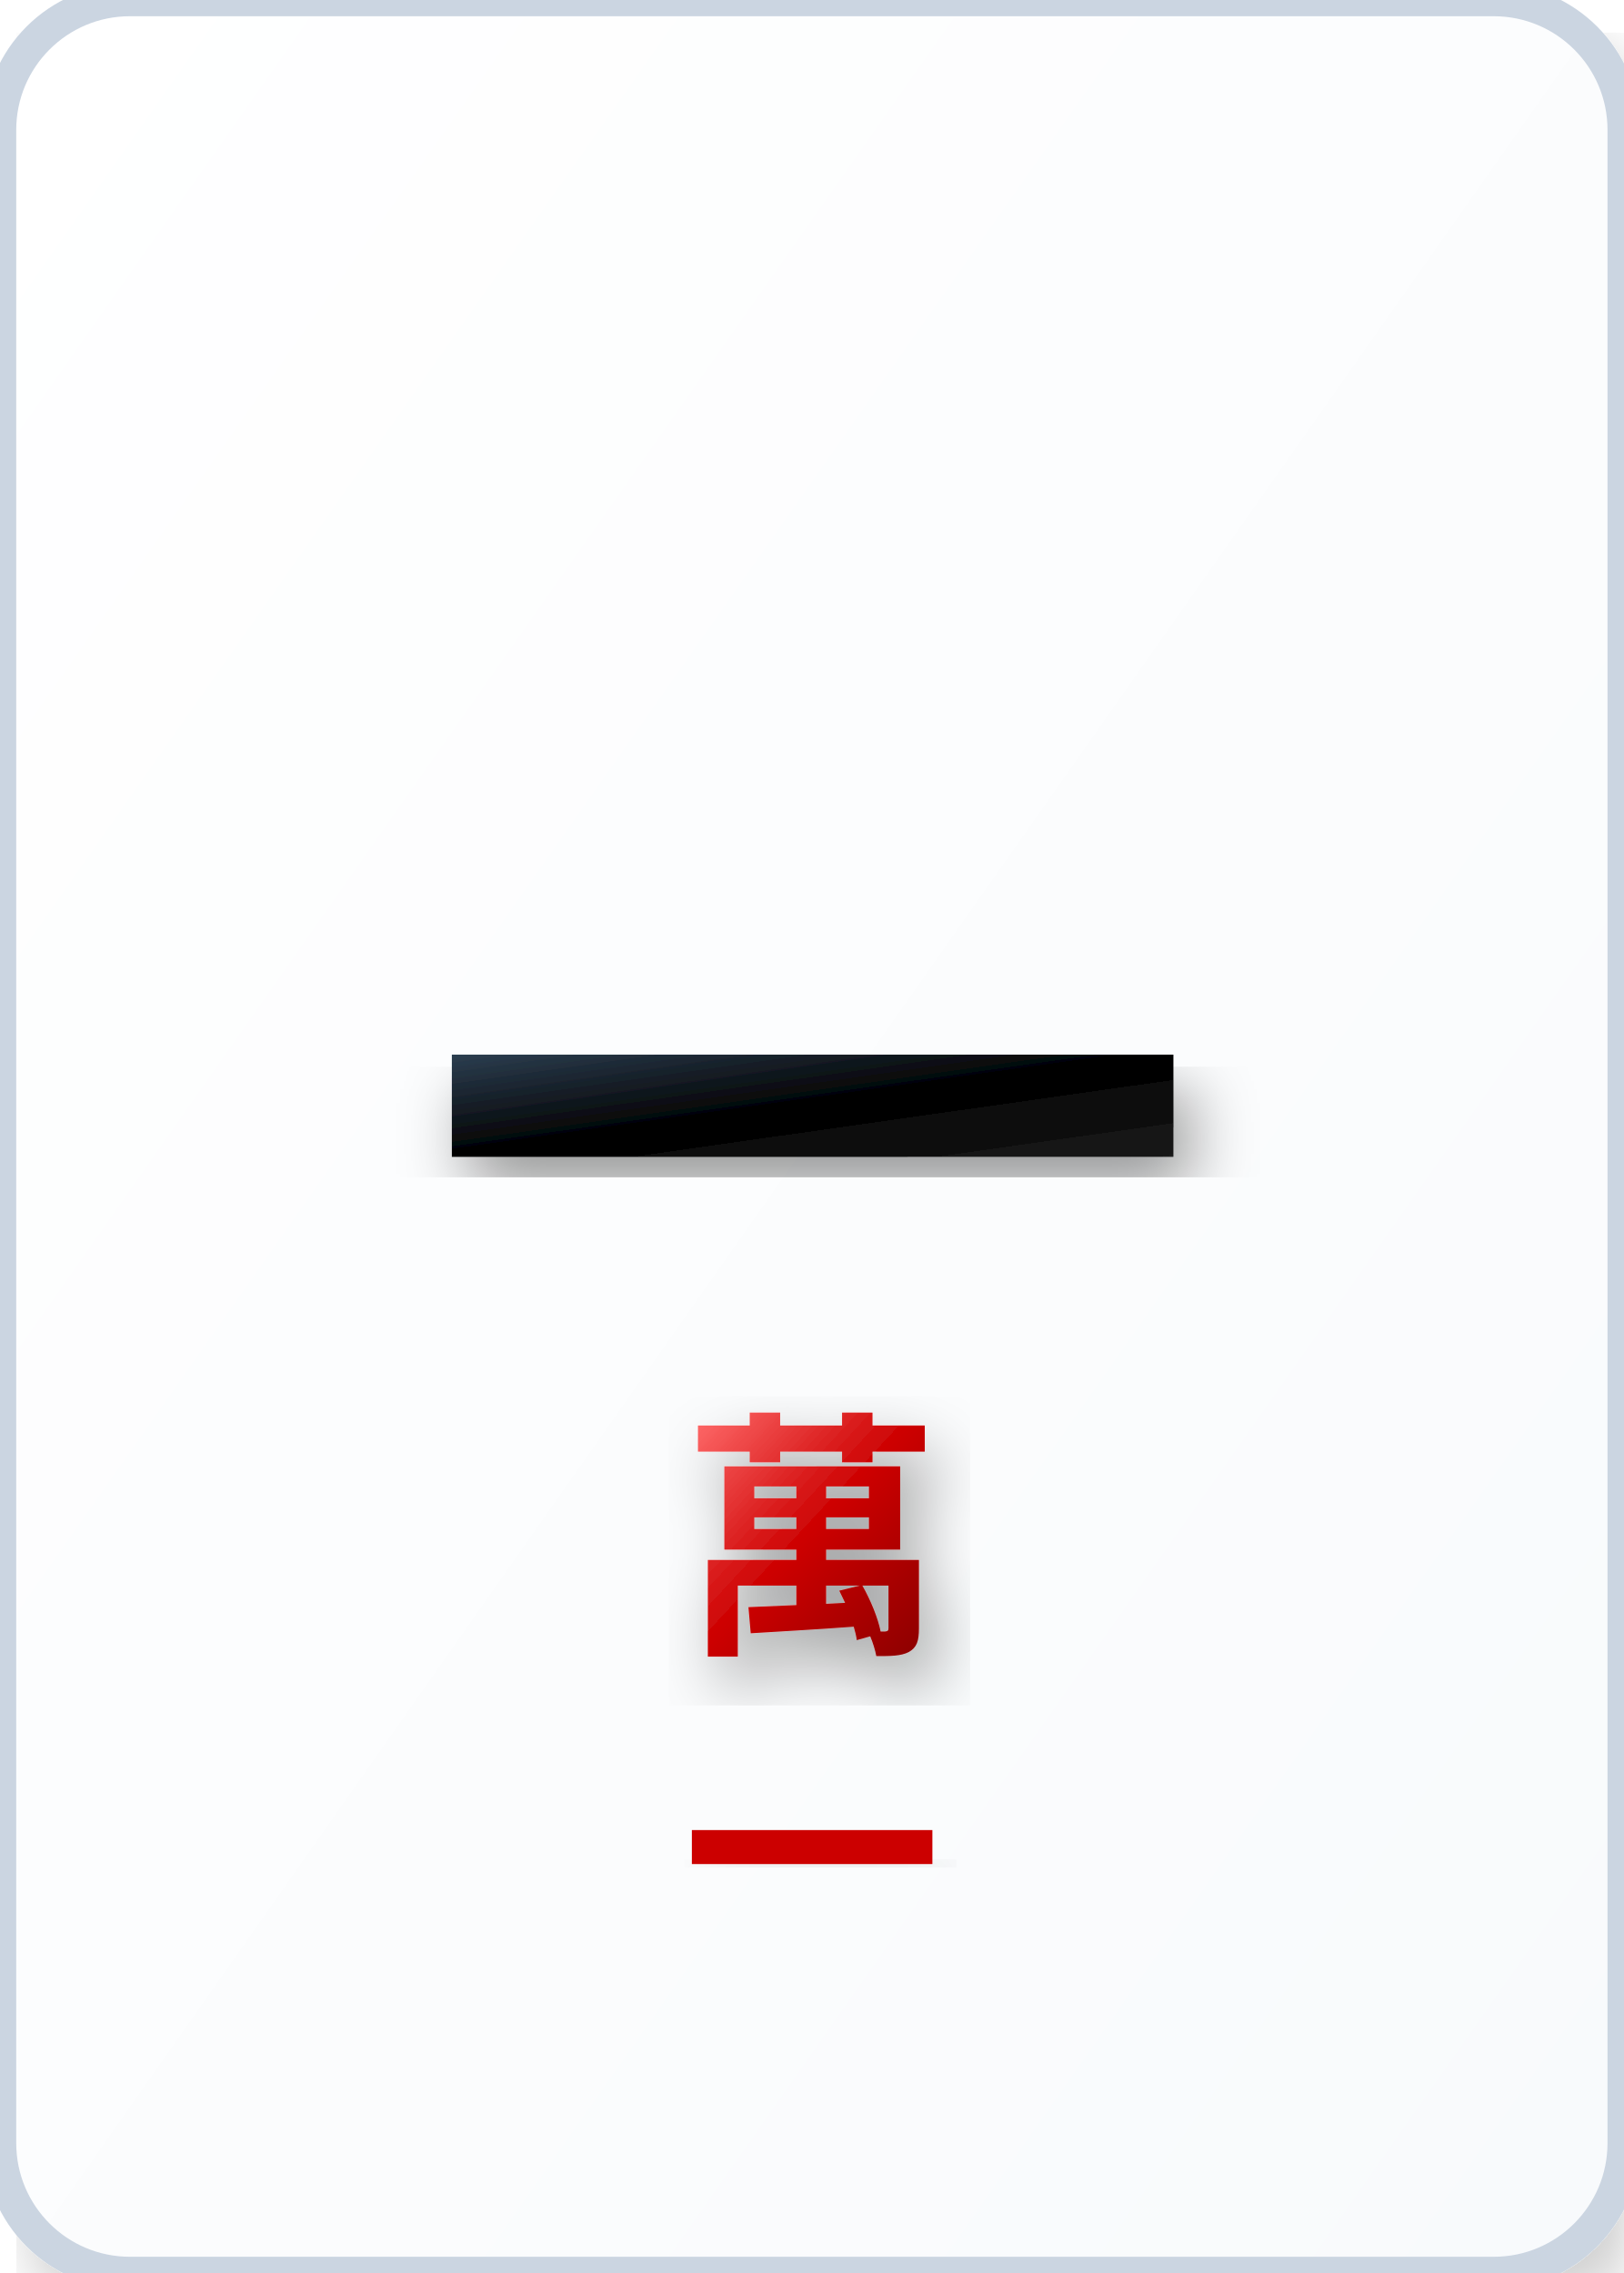
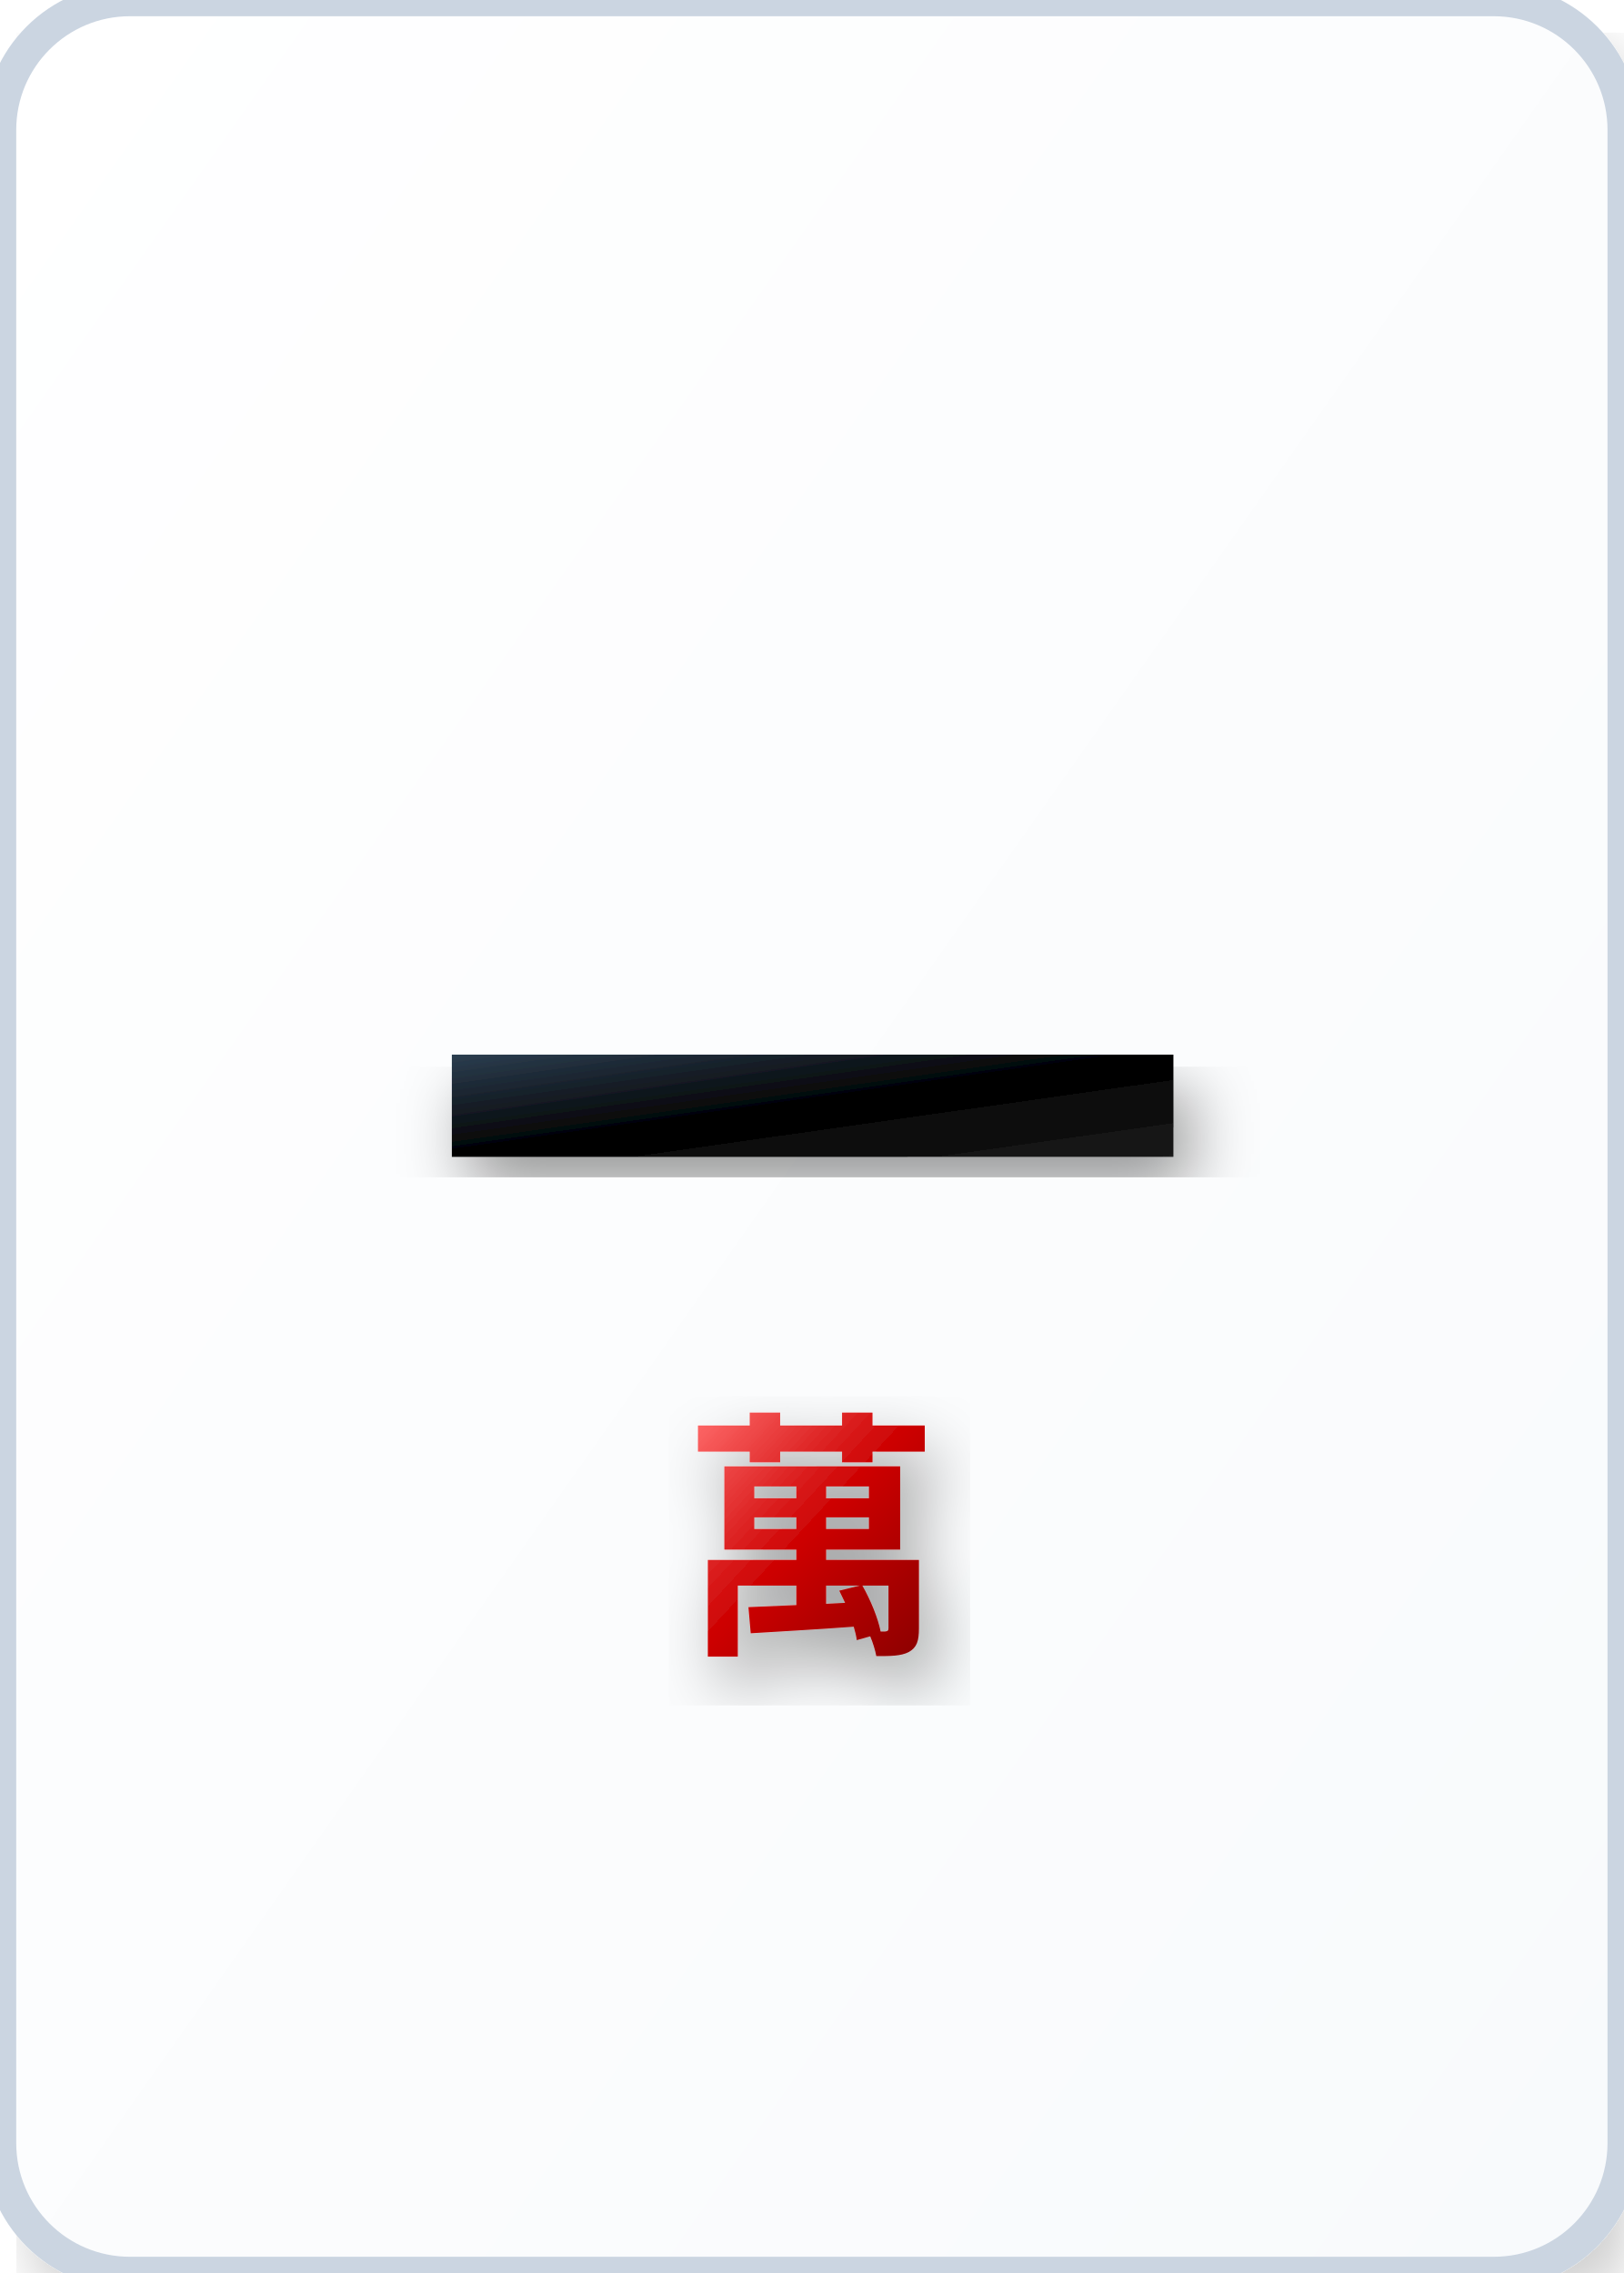
<svg xmlns="http://www.w3.org/2000/svg" viewBox="0 0 100 140">
  <defs>
    <linearGradient id="tileBg" x1="0%" y1="0%" x2="100%" y2="100%">
      <stop offset="0%" style="stop-color:#ffffff;stop-opacity:1" />
      <stop offset="100%" style="stop-color:#f8fafc;stop-opacity:1" />
    </linearGradient>
    <linearGradient id="charGradient" x1="0%" y1="0%" x2="100%" y2="100%">
      <stop offset="0%" style="stop-color:#2c3e50;stop-opacity:1" />
      <stop offset="50%" style="stop-color:#000000;stop-opacity:1" />
      <stop offset="100%" style="stop-color:#1a1a1a;stop-opacity:1" />
    </linearGradient>
    <linearGradient id="wanGradient" x1="0%" y1="0%" x2="100%" y2="100%">
      <stop offset="0%" style="stop-color:#ff6b6b;stop-opacity:1" />
      <stop offset="50%" style="stop-color:#cc0000;stop-opacity:1" />
      <stop offset="100%" style="stop-color:#8b0000;stop-opacity:1" />
    </linearGradient>
    <filter id="charShadow" x="-20%" y="-20%" width="140%" height="140%">
      <feDropShadow dx="1" dy="2" stdDeviation="2" flood-color="#000000" flood-opacity="0.4" />
    </filter>
    <filter id="tileShadow" x="-10%" y="-10%" width="120%" height="120%">
      <feDropShadow dx="1" dy="2" stdDeviation="2" flood-color="#000000" flood-opacity="0.2" />
    </filter>
  </defs>
  <rect width="100" height="140" rx="8" fill="url(#tileBg)" stroke="#cbd5e1" stroke-width="2" filter="url(#tileShadow)" />
  <g transform="translate(50, 70)">
-     <text x="0" y="0" font-family="'Microsoft YaHei', 'SimHei', Arial, sans-serif" font-size="48" font-weight="bold" fill="url(#charGradient)" text-anchor="middle" dominant-baseline="middle" filter="url(#charShadow)">一</text>
-     <text x="0" y="25" font-family="'Microsoft YaHei', 'SimHei', Arial, sans-serif" font-size="16" font-weight="bold" fill="url(#wanGradient)" text-anchor="middle" dominant-baseline="middle" filter="url(#charShadow)">萬</text>
+     <text x="0" y="0" font-family="'Noto Sans SC', 'Microsoft YaHei', 'SimHei', Arial, sans-serif" font-size="48" font-weight="bold" fill="url(#charGradient)" text-anchor="middle" dominant-baseline="middle" filter="url(#charShadow)">一</text>
+     <text x="0" y="25" font-family="'Noto Sans SC', 'Microsoft YaHei', 'SimHei', Arial, sans-serif" font-size="16" font-weight="bold" fill="url(#wanGradient)" text-anchor="middle" dominant-baseline="middle" filter="url(#charShadow)">萬</text>
  </g>
-   <text x="50" y="120" font-family="'Segoe UI', Arial, sans-serif" font-size="16" font-weight="600" fill="#cc0000" text-anchor="middle" filter="url(#tileShadow)">一</text>
</svg>
